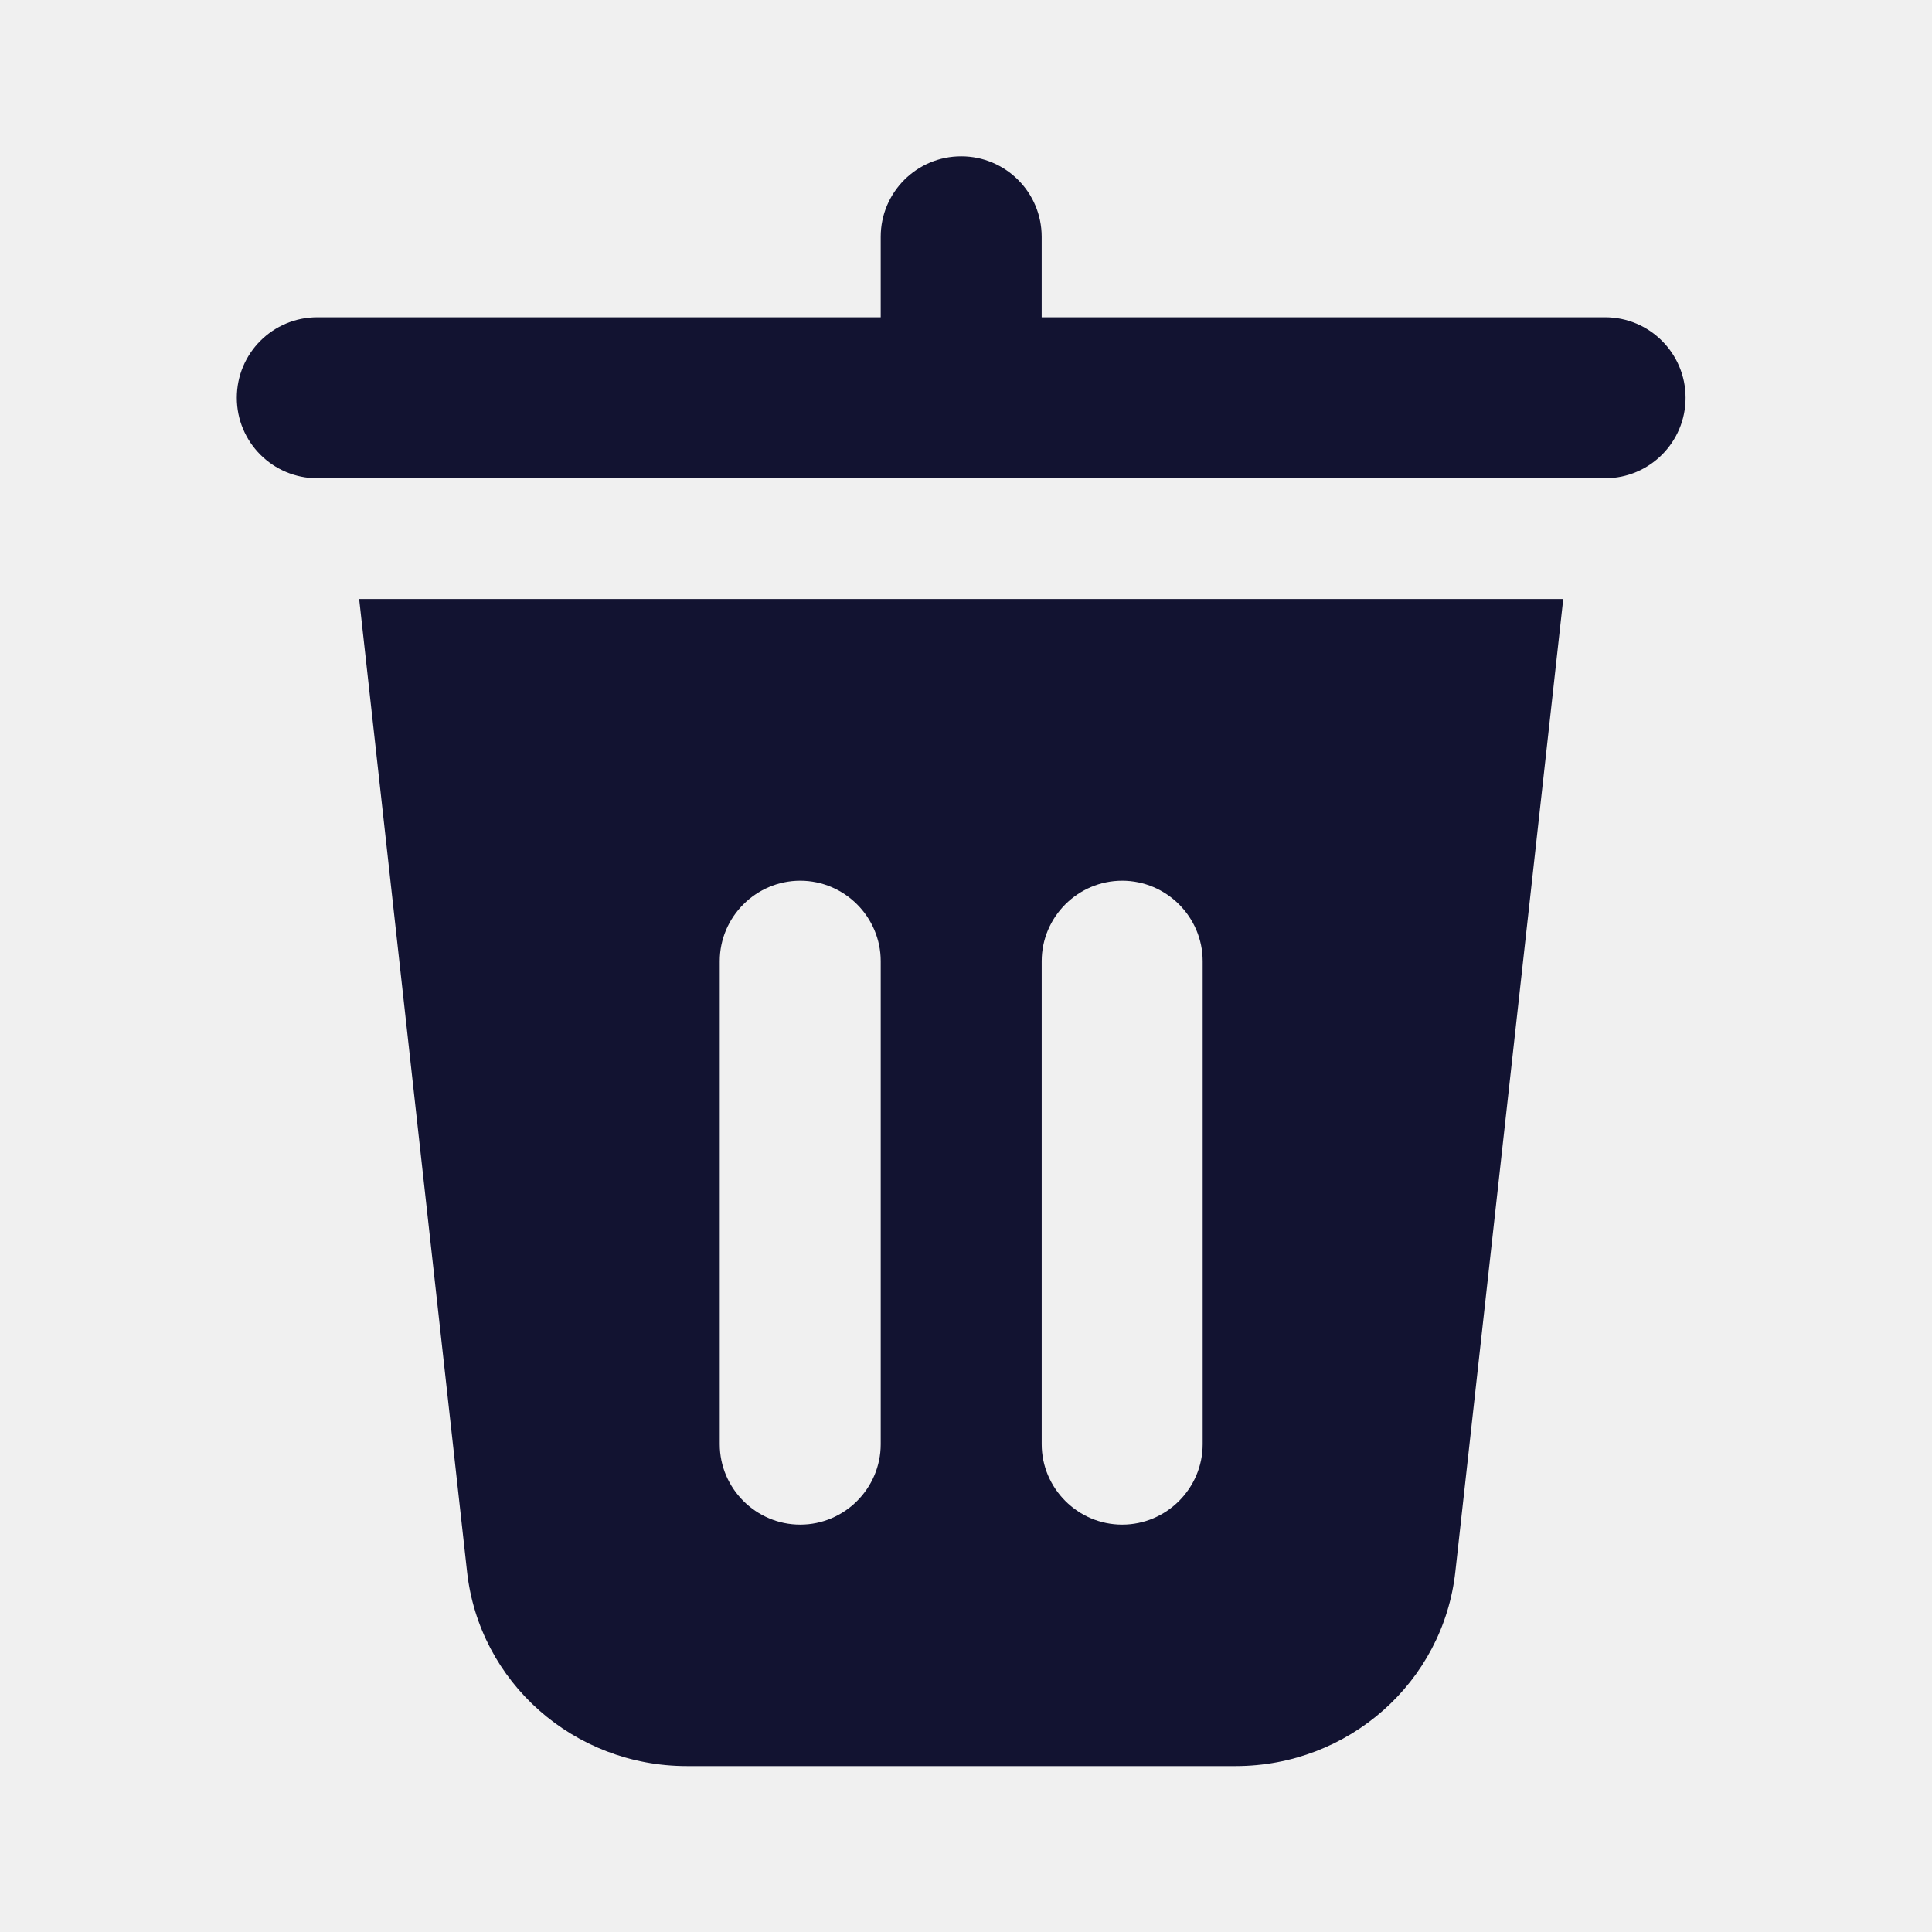
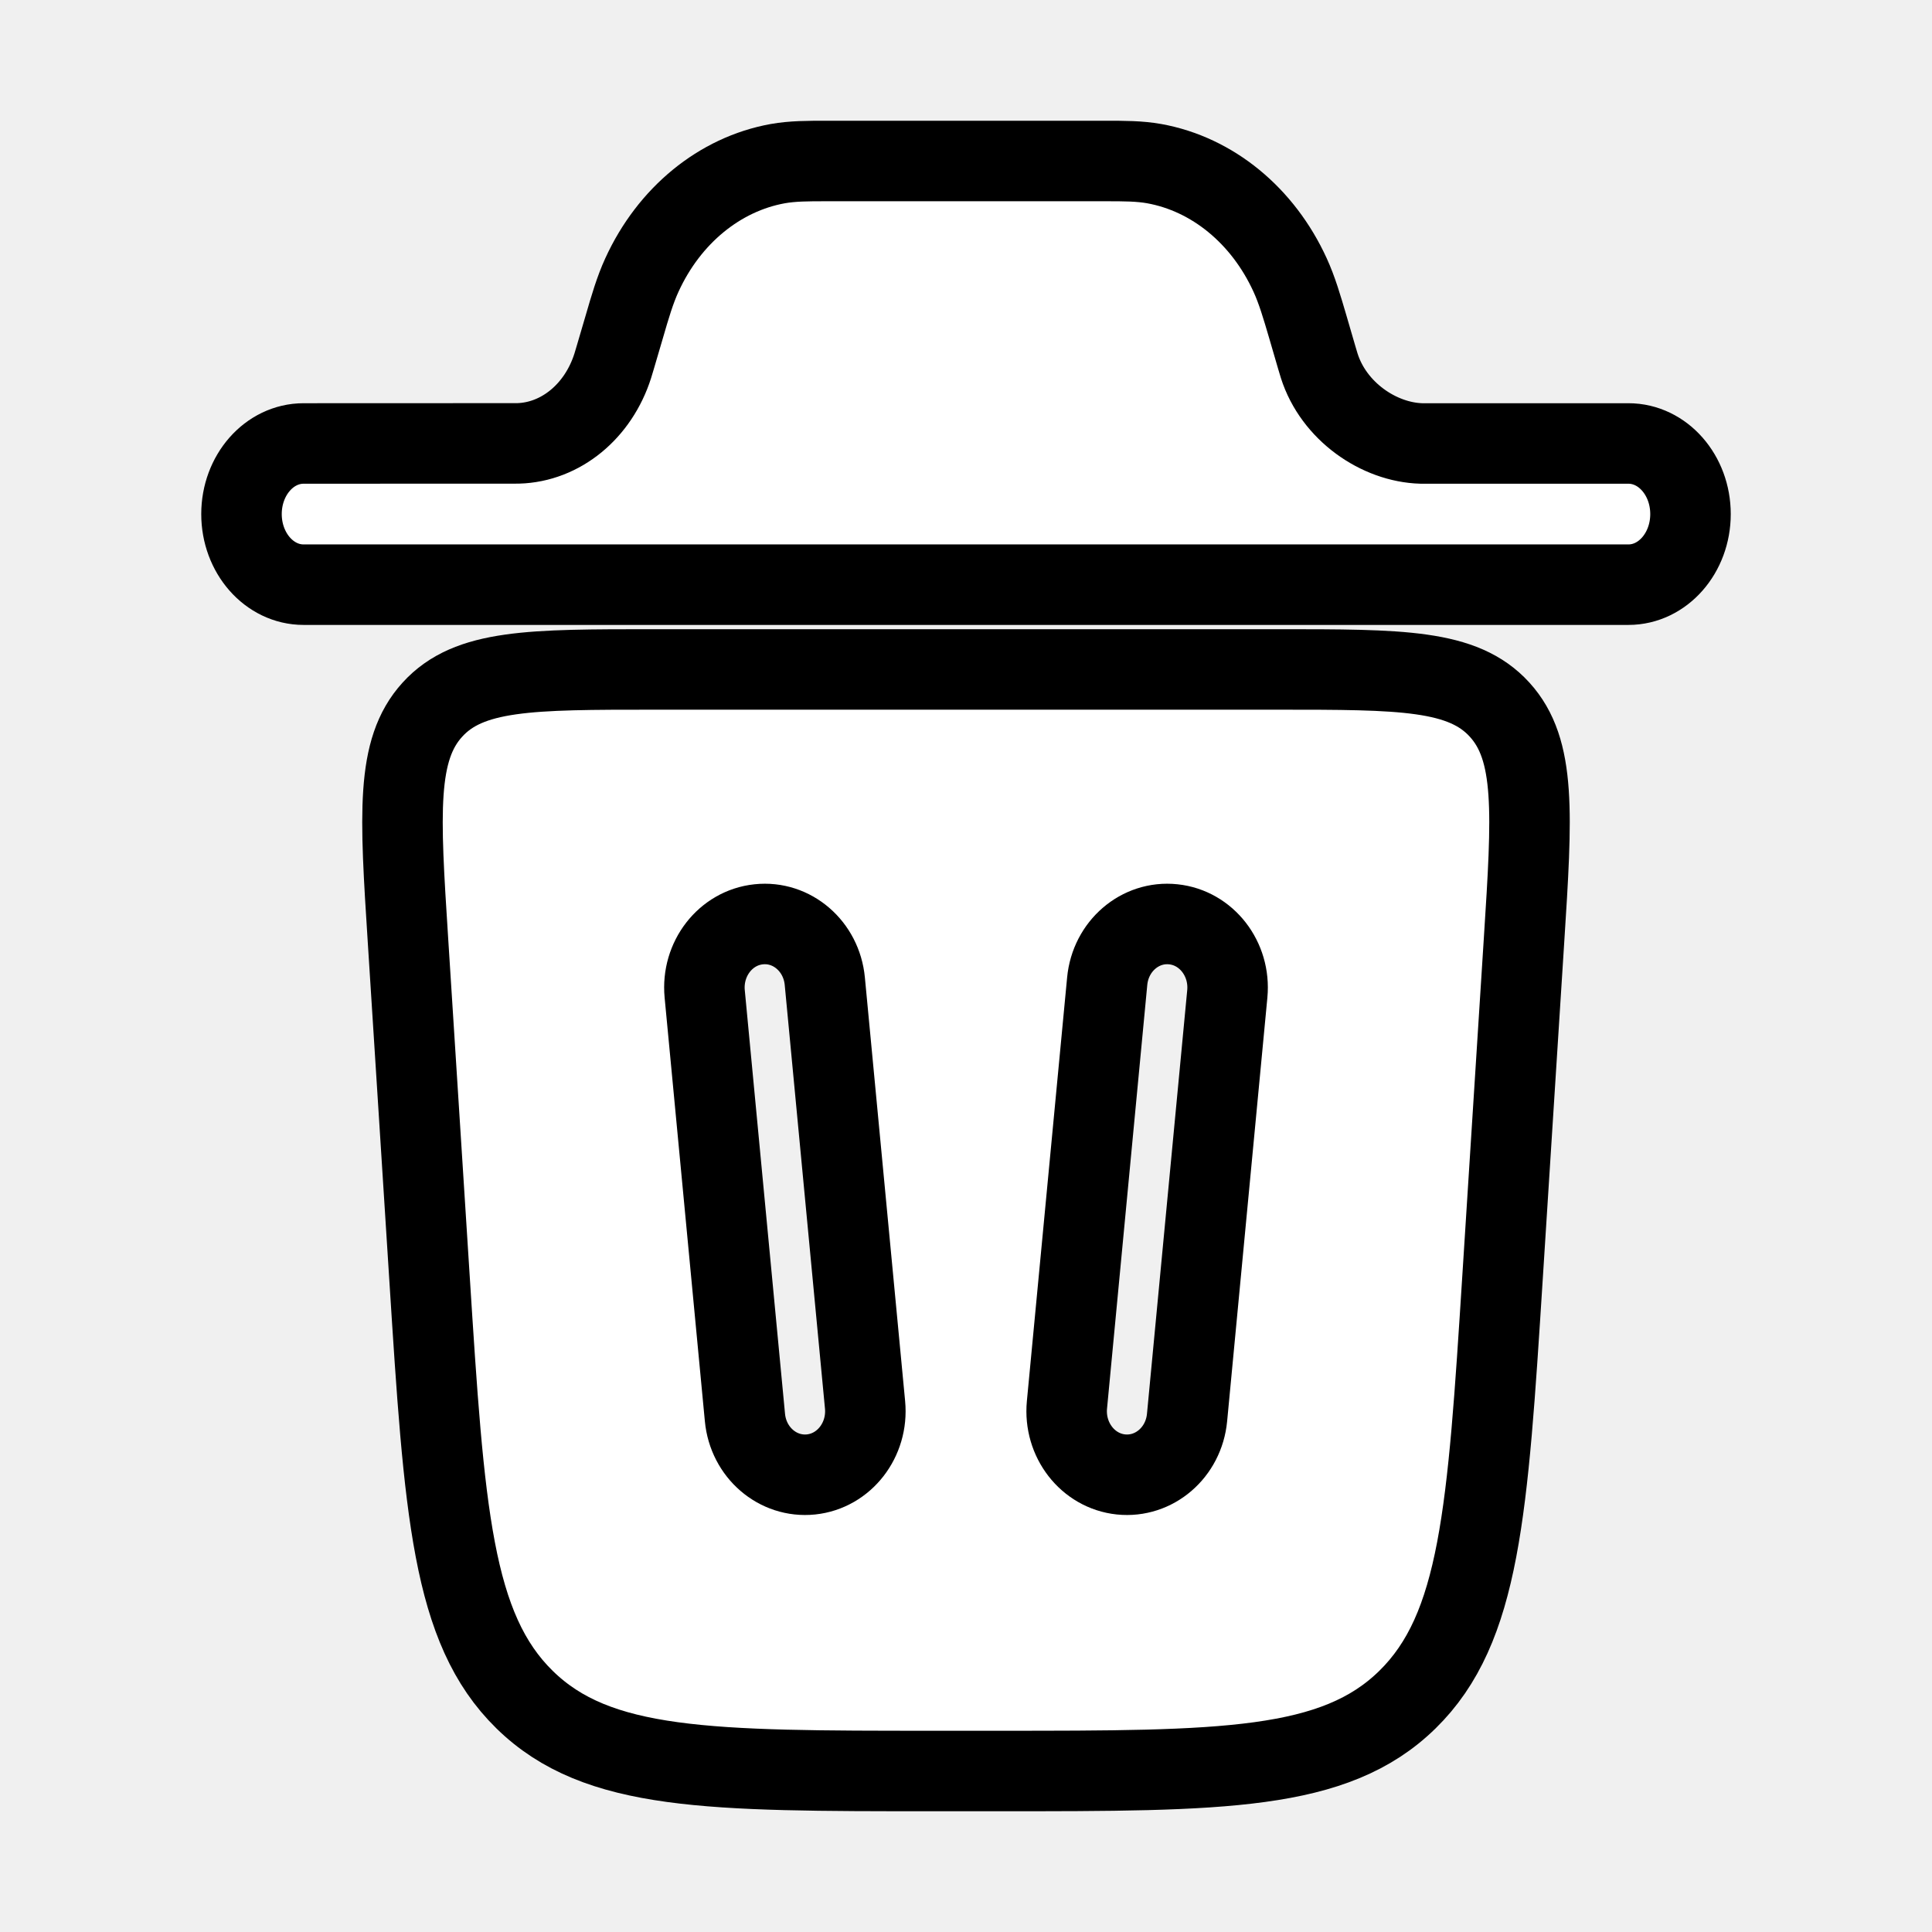
- <svg xmlns="http://www.w3.org/2000/svg" xmlns:xlink="http://www.w3.org/1999/xlink" width="500" height="500" style="width:100%;height:100%;transform:translate3d(0,0,0);content-visibility:visible" viewBox="0 0 500 500">
-   <defs>
-     <clipPath id="e">
-       <path d="M0 0h500v500H0z" />
-     </clipPath>
-     <clipPath id="p">
-       <path d="M0 0h500v500H0z" />
-     </clipPath>
-     <clipPath id="o">
-       <path d="M0 0h500v500H0z" />
-     </clipPath>
-     <clipPath id="l">
-       <path d="M0 0h500v500H0z" />
-     </clipPath>
-     <clipPath id="m">
-       <path d="M0 0h500v500H0z" />
-     </clipPath>
-     <clipPath id="i">
-       <path d="M0 0h500v500H0z" />
-     </clipPath>
-     <clipPath id="j">
-       <path d="M0 0h500v500H0z" />
-     </clipPath>
-     <clipPath id="f">
-       <path d="M0 0h500v500H0z" />
-     </clipPath>
-     <mask id="n" mask-type="alpha">
-       <use xlink:href="#a" />
-     </mask>
-     <mask id="k" mask-type="alpha">
-       <use xlink:href="#b" />
-     </mask>
-     <mask id="h" mask-type="alpha">
-       <use xlink:href="#c" />
-     </mask>
-     <mask id="g" mask-type="alpha">
-       <use xlink:href="#d" />
-     </mask>
-     <g id="a" class="primary design" style="display:none">
-       <path class="primary" />
-       <path fill-opacity="0" class="primary" />
-     </g>
-     <g id="b" class="primary design" style="display:none">
-       <path class="primary" />
-       <path fill-opacity="0" class="primary" />
-     </g>
-     <g id="c" class="primary design" style="display:none">
-       <path class="primary" />
-       <path fill-opacity="0" class="primary" />
-     </g>
-     <g id="d" class="primary design" style="display:none">
-       <path class="primary" />
-       <path fill-opacity="0" class="primary" />
-     </g>
-   </defs>
-   <g clip-path="url(#e)">
-     <g clip-path="url(#f)" style="display:none">
-       <g class="primary design" style="display:none">
-         <path class="primary" />
-       </g>
-       <g fill="none" class="primary design" style="display:none">
-         <path class="primary" />
-         <path class="primary" />
-       </g>
-       <g class="primary design" style="display:none">
-         <path class="primary" />
-       </g>
-       <g class="primary design" mask="url(#g)" style="display:none">
-         <path class="primary" />
-         <path class="primary" />
-         <path fill="none" class="primary" />
-       </g>
-       <g class="primary design" mask="url(#h)" style="display:none">
-         <path class="primary" />
-         <path fill="none" class="primary" />
-       </g>
-     </g>
-     <g clip-path="url(#i)" style="display:none">
-       <g class="primary design" style="display:none">
-         <path class="primary" />
-       </g>
-       <g clip-path="url(#j)" mask="url(#k)" style="display:none">
-         <g class="primary design" style="display:none">
-           <path class="primary" />
-           <path fill="none" class="primary" />
-         </g>
-         <g class="primary design" style="display:none">
-           <path class="primary" />
-           <path class="primary" />
-           <path fill="none" class="primary" />
-         </g>
-         <g class="primary design" style="display:none">
-           <path class="primary" />
-           <path fill="none" class="primary" />
-         </g>
-         <g class="primary design" style="display:none">
-           <path class="primary" />
-           <path fill="none" class="primary" />
-         </g>
-       </g>
-     </g>
-     <g clip-path="url(#l)" style="display:none">
-       <g fill="none" class="primary design" style="display:none">
-         <path class="primary" />
-         <path class="primary" />
-       </g>
-       <g class="primary design" style="display:none">
-         <path class="primary" />
-       </g>
-       <g clip-path="url(#m)" mask="url(#n)" style="display:none">
-         <g class="primary design" style="display:none">
-           <path class="primary" />
-           <path class="primary" />
-           <path fill="none" class="primary" />
-         </g>
-         <g class="primary design" style="display:none">
-           <path class="primary" />
-           <path fill="none" class="primary" />
-         </g>
-       </g>
-       <g class="primary design" style="display:none">
-         <path class="primary" />
-       </g>
-     </g>
-     <g clip-path="url(#o)" style="display:block">
-       <g fill="none" class="primary design" style="display:none">
-         <path class="primary" />
-         <path class="primary" />
-       </g>
-       <g fill="none" class="primary design" style="display:none">
-         <path class="primary" />
-         <path class="primary" />
-       </g>
-       <g fill="none" class="primary design" style="display:none">
-         <path class="primary" />
-         <path class="primary" />
-       </g>
-       <g class="primary design" style="display:none">
-         <path fill="none" class="primary" />
-       </g>
-       <g class="primary design" style="display:block">
-         <path fill="#121331" d="M388.737 155.025H92.95l27.912 251.626c3.124 28.746 27.704 50.409 56.866 50.409h142.06c29.162 0 53.742-21.663 56.866-50.409l27.912-251.626h-15.83zM269.589 248.76c0-11.457 9.374-20.83 20.83-20.83 11.457 0 20.83 9.373 20.83 20.83v124.98c0 11.456-9.373 20.83-20.83 20.83-11.456 0-20.83-9.374-20.83-20.83V248.76zm-83.32 0c0-11.457 9.374-20.83 20.83-20.83 11.457 0 20.83 9.373 20.83 20.83v124.98c0 11.456-9.373 20.83-20.83 20.83-11.456 0-20.83-9.374-20.83-20.83V248.76z" class="primary" />
-       </g>
-       <g class="primary design" style="display:block">
-         <path fill="#121331" d="M415.396 82.116h-145.81v-20.83c0-11.498-9.311-20.83-20.83-20.83-11.519 0-20.83 9.332-20.83 20.83v20.83H82.116c-11.519 0-20.83 9.332-20.83 20.83 0 11.498 9.311 20.83 20.83 20.83h333.28c11.519 0 20.83-9.332 20.83-20.83 0-11.498-9.311-20.83-20.83-20.83z" class="primary" />
-       </g>
-       <g class="primary design" style="display:none">
-         <path class="primary" />
-       </g>
-       <g class="primary design" style="display:none">
-         <path class="primary" />
-       </g>
-     </g>
-     <g clip-path="url(#p)" style="display:none">
-       <g fill="none" class="primary design" style="display:none">
-         <path class="primary" />
-         <path class="primary" />
-       </g>
-       <g class="primary design" style="display:none">
-         <path fill="none" class="primary" />
-       </g>
-       <g class="primary design" style="display:none">
-         <path class="primary" />
-       </g>
-       <g class="primary design" style="display:none">
-         <path class="primary" />
-       </g>
-     </g>
+ <svg xmlns="http://www.w3.org/2000/svg" viewBox="0 0 24 24" fill="none" stroke="#000000">
+   <g id="SVGRepo_bgCarrier" stroke-width="0" />
+   <g id="SVGRepo_tracerCarrier" stroke-linecap="round" stroke-linejoin="round" />
+   <g id="SVGRepo_iconCarrier">
+     <path d="M3 6.386C3 5.902 3.345 5.509 3.771 5.509L6.436 5.508C6.965 5.493 7.432 5.11 7.612 4.544C7.617 4.529 7.622 4.511 7.642 4.444L7.757 4.053C7.827 3.812 7.888 3.603 7.974 3.416C8.312 2.677 8.938 2.164 9.661 2.033C9.845 2 10.039 2 10.261 2H13.739C13.962 2 14.156 2 14.339 2.033C15.062 2.164 15.688 2.677 16.026 3.416C16.112 3.603 16.173 3.812 16.244 4.053L16.358 4.444C16.378 4.511 16.383 4.529 16.388 4.544C16.568 5.11 17.128 5.494 17.657 5.509H20.229C20.655 5.509 21 5.902 21 6.386C21 6.87 20.655 7.263 20.229 7.263H3.771C3.345 7.263 3 6.87 3 6.386Z" fill="#ffffff" />
+     <path fill-rule="evenodd" clip-rule="evenodd" d="M11.596 22H12.404C15.187 22 16.578 22 17.483 21.114C18.388 20.228 18.48 18.775 18.665 15.869L18.932 11.681C19.033 10.104 19.083 9.315 18.629 8.816C18.175 8.316 17.409 8.316 15.876 8.316H8.124C6.591 8.316 5.825 8.316 5.371 8.816C4.917 9.315 4.967 10.104 5.068 11.681L5.335 15.869C5.52 18.775 5.612 20.228 6.517 21.114C7.422 22 8.813 22 11.596 22ZM10.246 12.189C10.205 11.755 9.838 11.438 9.425 11.482C9.013 11.525 8.713 11.912 8.754 12.346L9.254 17.609C9.295 18.043 9.662 18.359 10.075 18.316C10.487 18.273 10.787 17.886 10.746 17.452L10.246 12.189ZM14.575 11.482C14.987 11.525 15.287 11.912 15.246 12.346L14.746 17.609C14.705 18.043 14.338 18.359 13.925 18.316C13.513 18.273 13.213 17.886 13.254 17.452L13.754 12.189C13.795 11.755 14.162 11.438 14.575 11.482Z" fill="#ffffff" />
  </g>
</svg>
